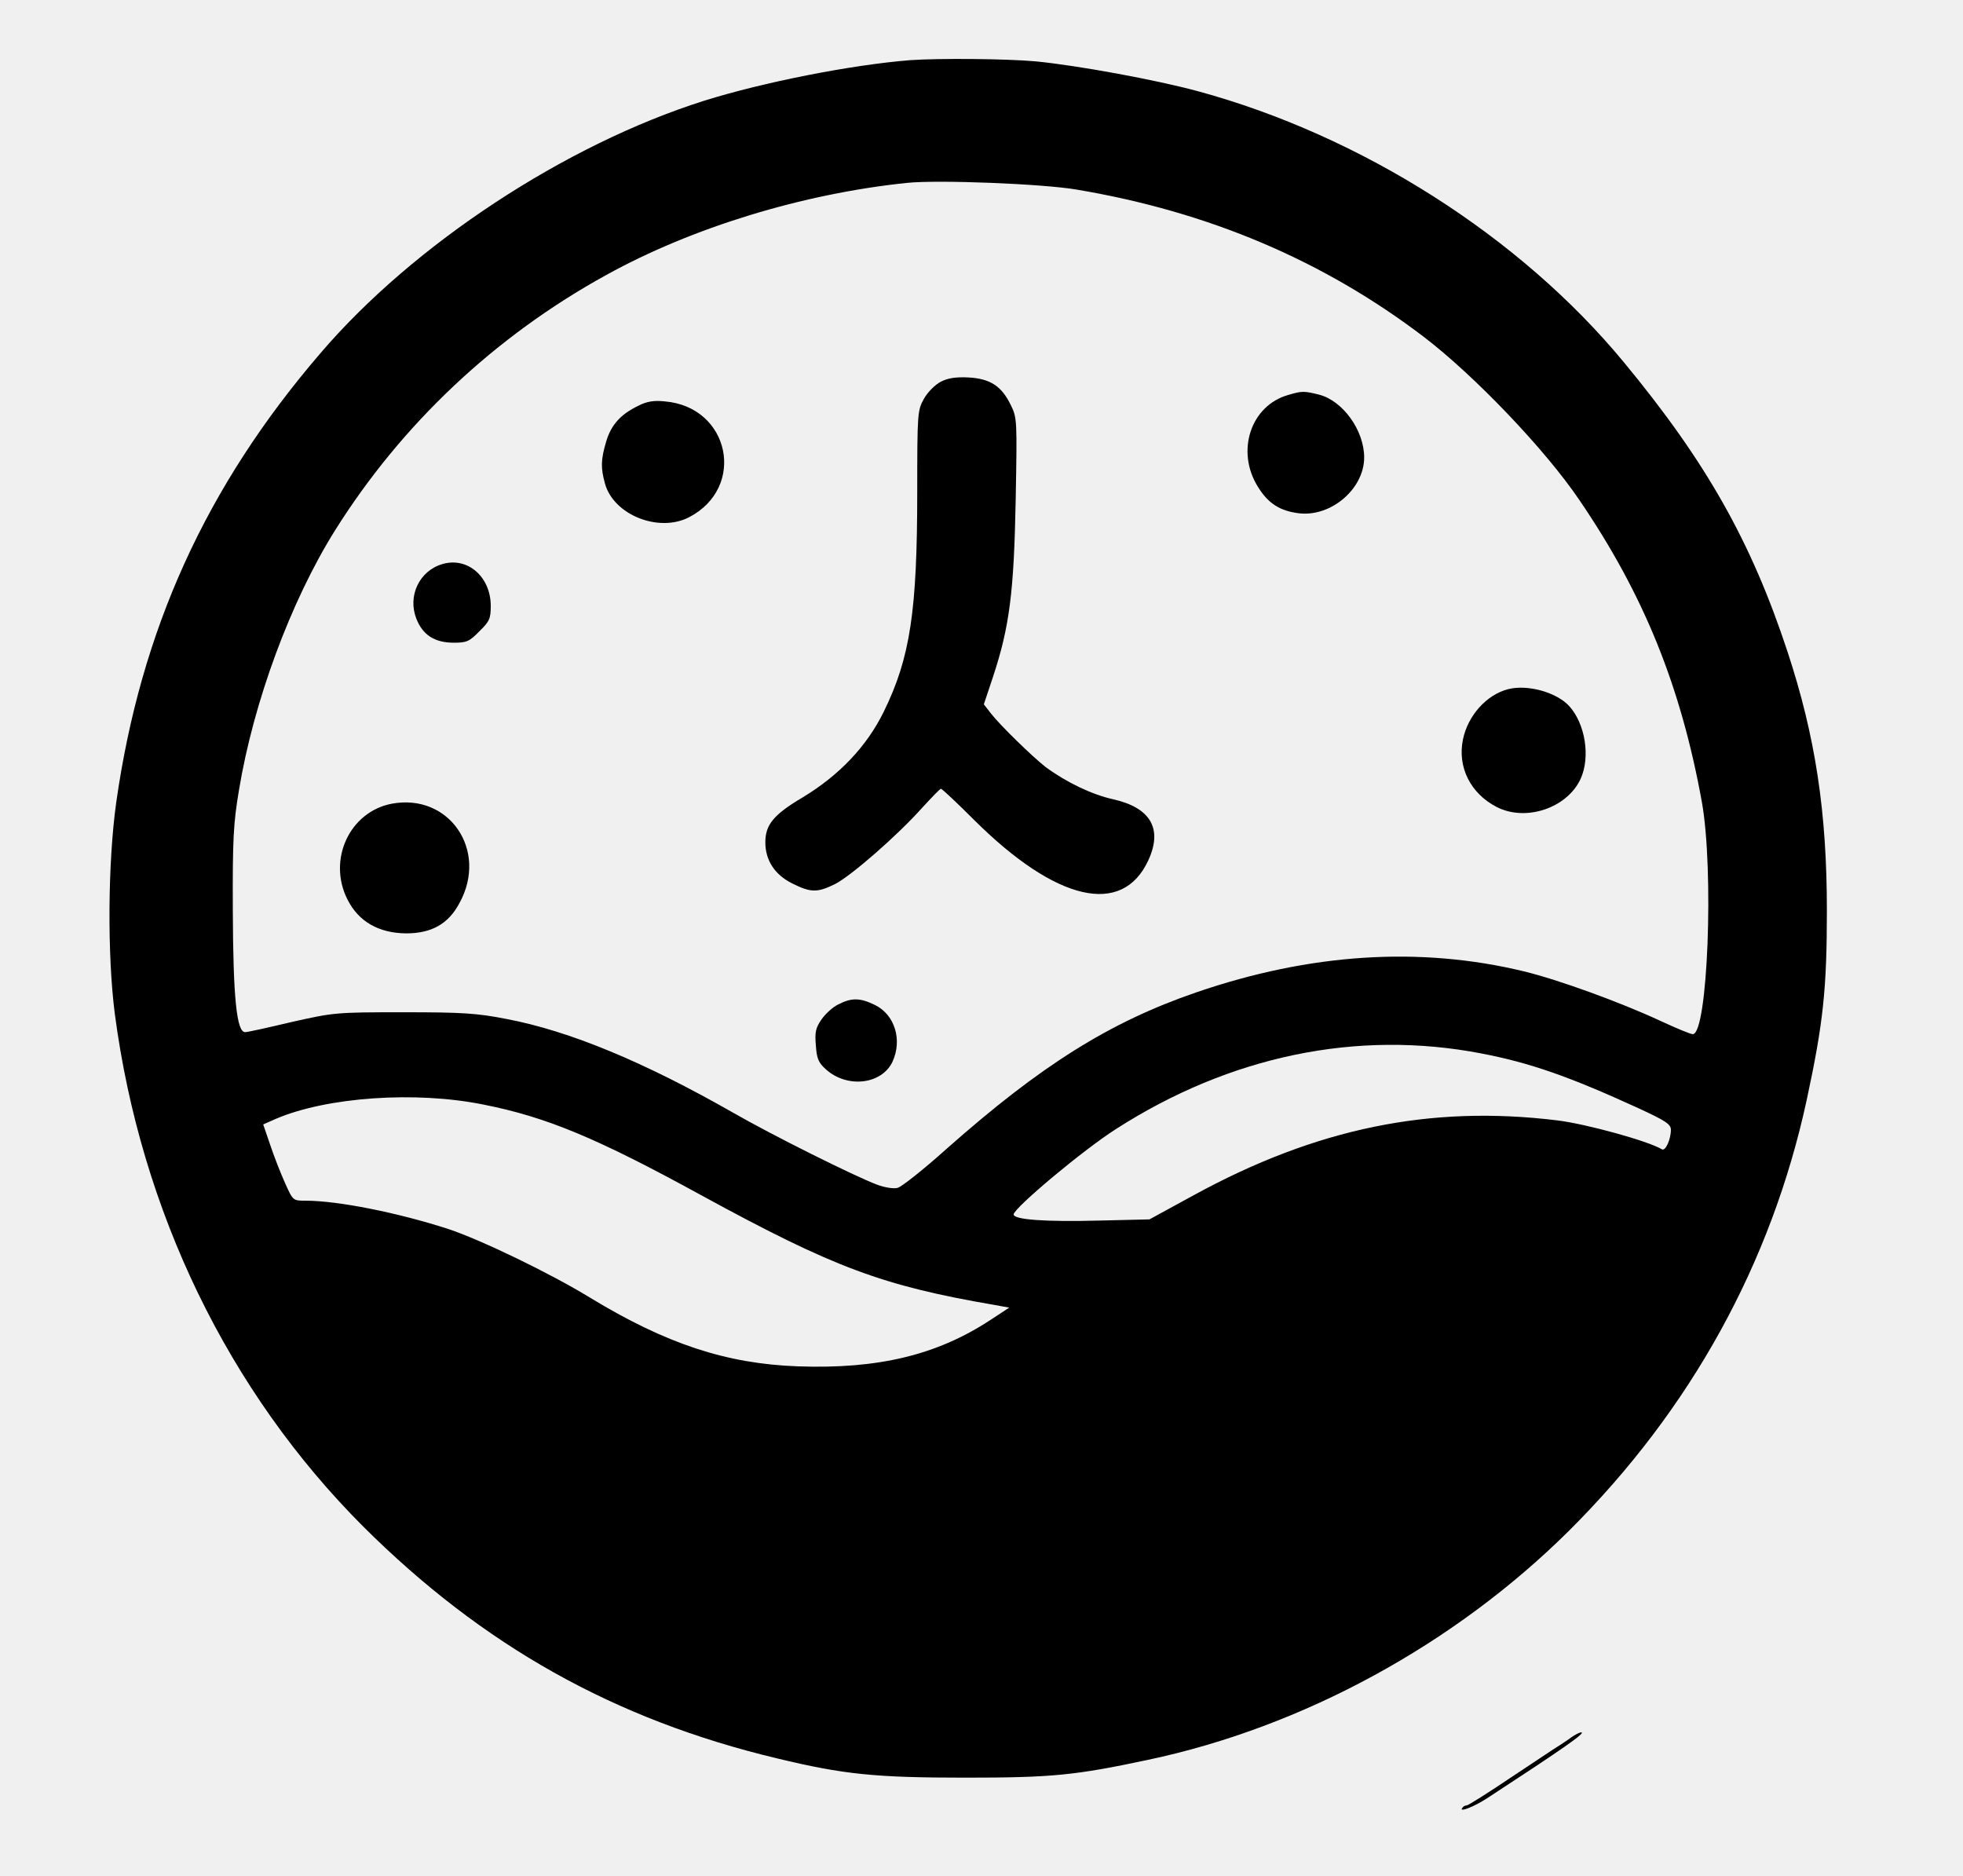
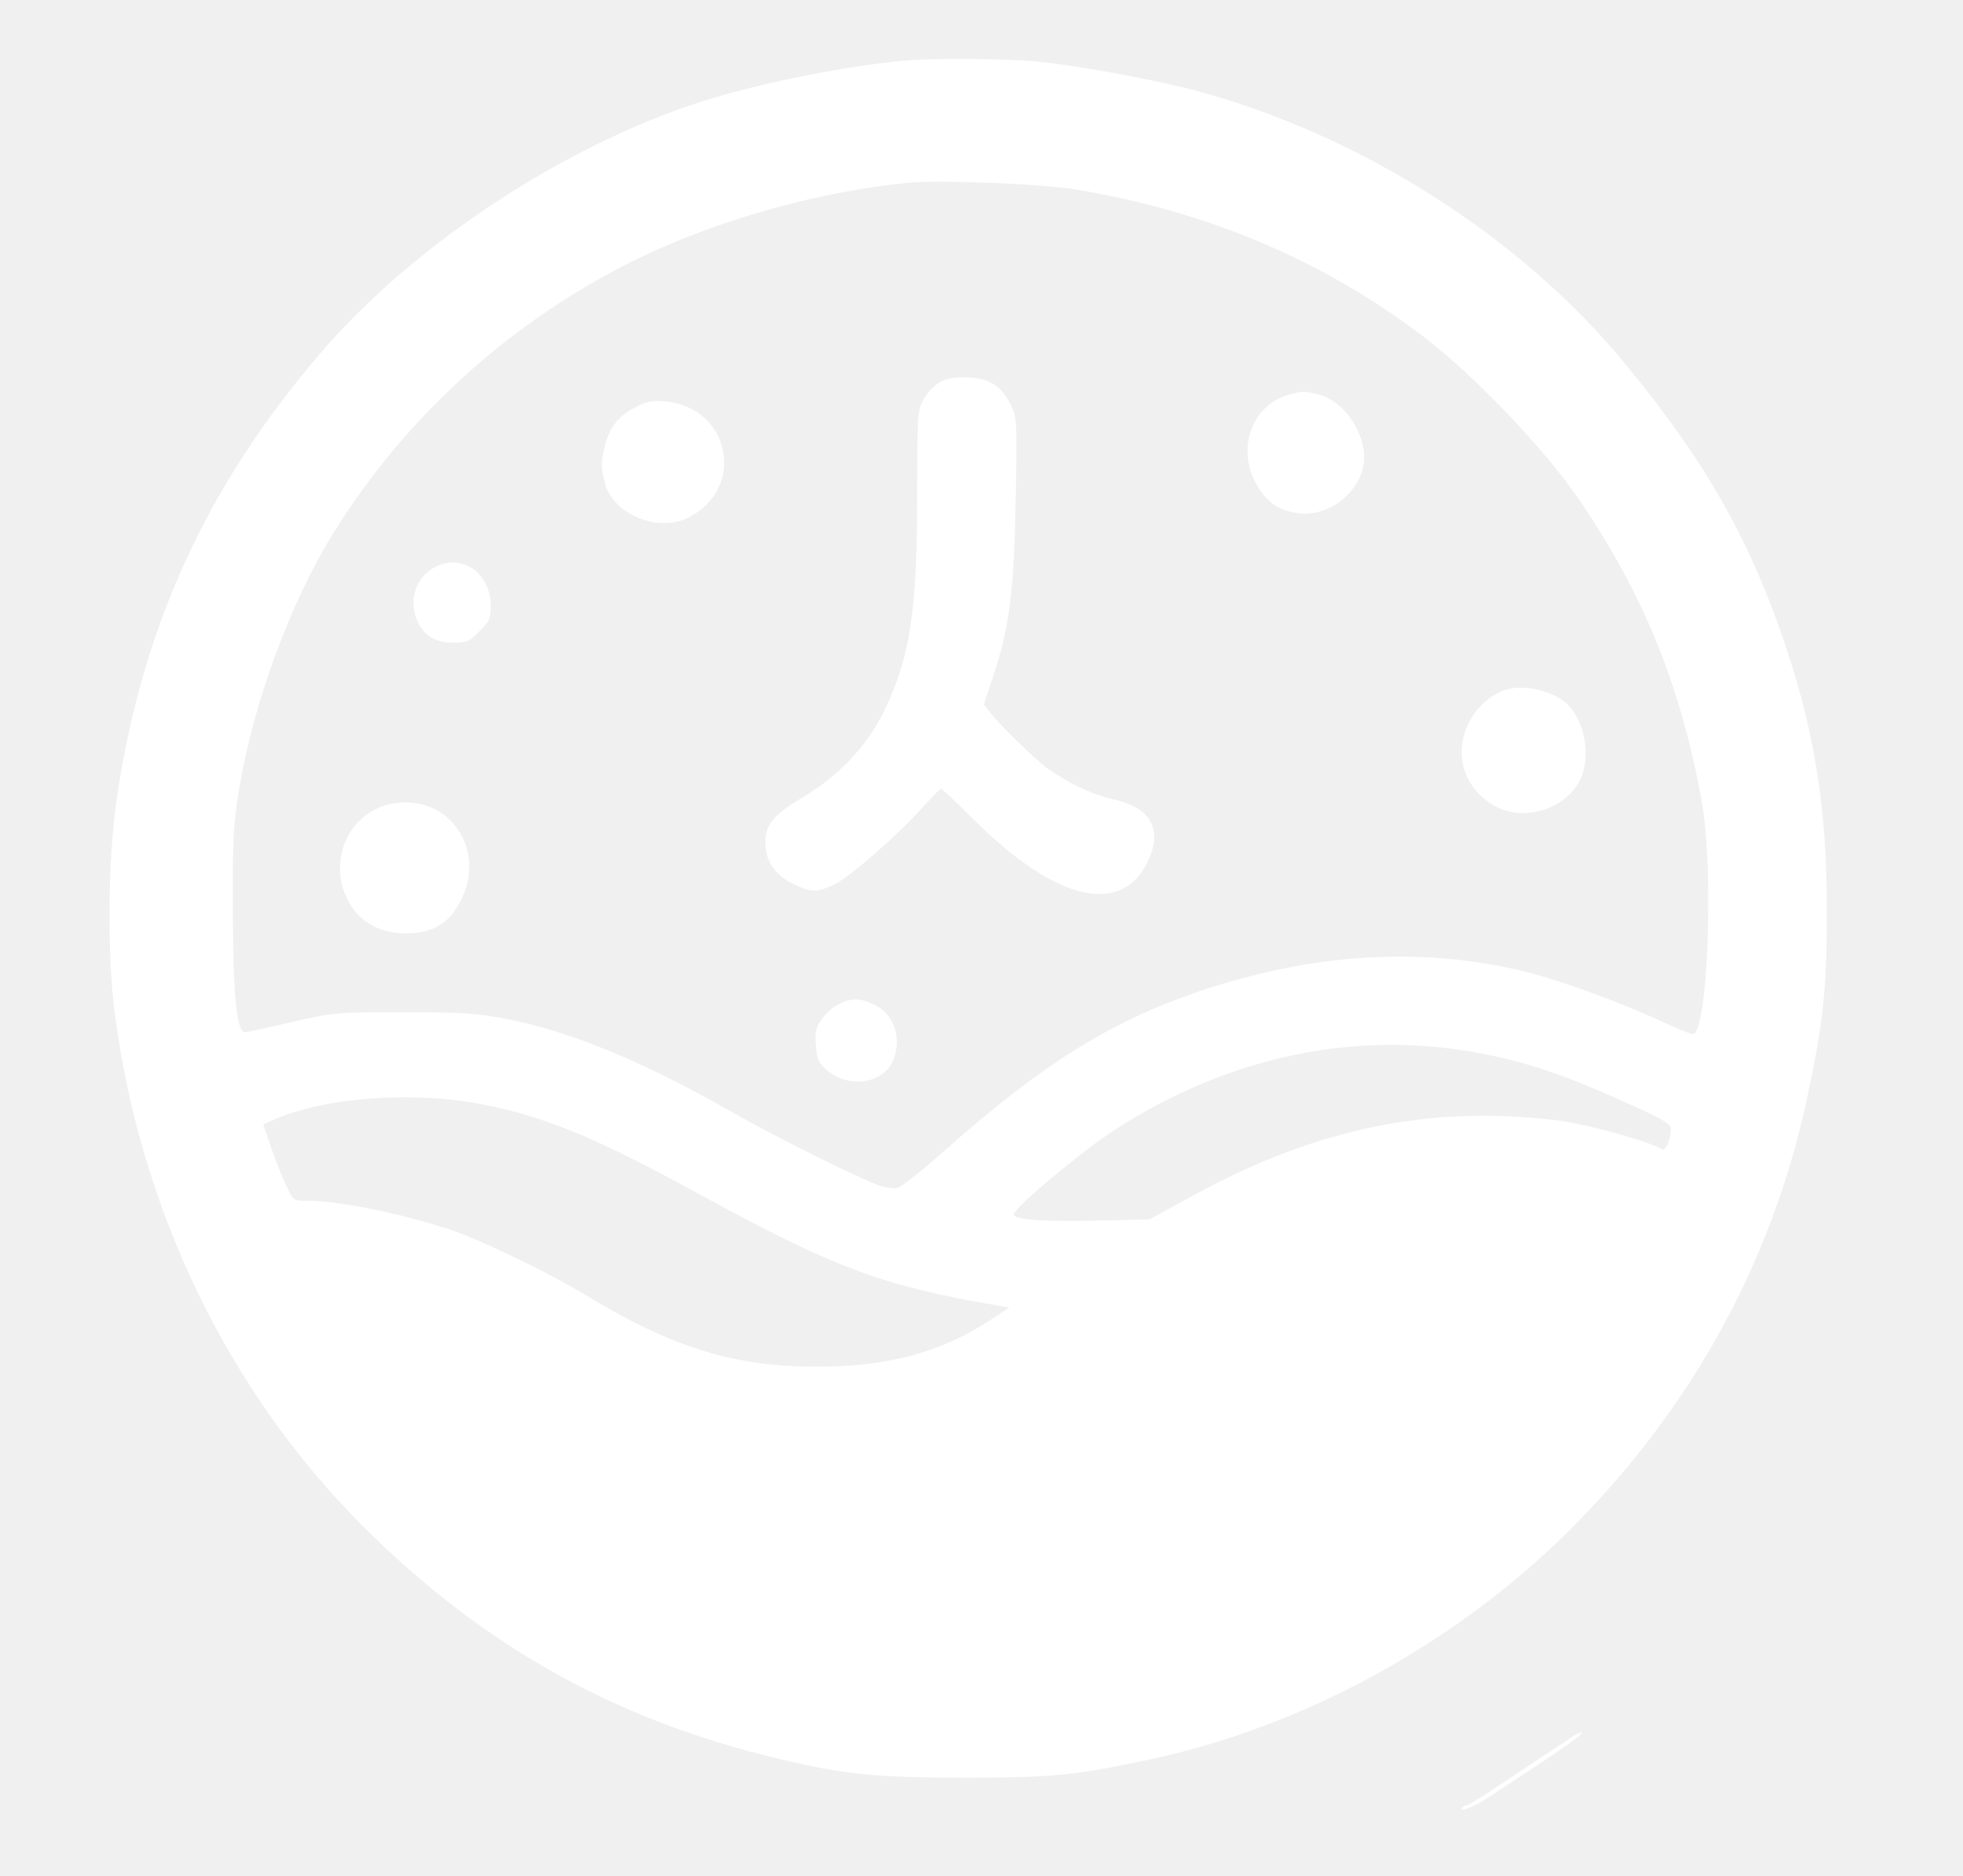
<svg xmlns="http://www.w3.org/2000/svg" version="1.0" width="672pt" height="642pt" viewBox="0 0 672 642" preserveAspectRatio="xMidYMid meet">
-   <g transform="translate(0,642) scale(0.1,-0.1)" fill="#000000" stroke="none">
+   <g transform="translate(0,642) scale(0.1,-0.1)" fill="#FFFFFF" stroke="none">
    <path d="M3115 6214 c-200 -16 -501 -75 -705 -139 -474 -150 -994 -491 -1313 -864 -392 -456 -615 -947 -699 -1537 -29 -207 -31 -522 -5 -724 89 -676 389 -1294 851 -1756 409 -407 859 -660 1416 -793 228 -55 336 -66 645 -66 297 0 376 8 625 61 530 112 1049 395 1441 784 417 415 693 916 814 1475 57 265 69 381 69 650 0 334 -39 594 -135 885 -124 376 -278 649 -560 990 -355 430 -899 776 -1459 928 -144 39 -411 88 -555 102 -100 9 -331 11 -430 4z m571 -443 c452 -76 845 -243 1188 -504 173 -132 416 -386 533 -559 220 -323 347 -636 419 -1033 42 -235 20 -795 -31 -795 -8 0 -58 21 -112 46 -138 64 -347 140 -466 169 -356 86 -732 62 -1122 -72 -297 -102 -532 -250 -854 -535 -79 -71 -155 -131 -168 -134 -13 -4 -45 1 -71 11 -77 29 -358 169 -492 246 -305 174 -560 280 -776 321 -102 20 -152 23 -354 23 -231 0 -237 -1 -380 -33 -80 -19 -152 -35 -160 -35 -30 -3 -42 119 -43 418 -1 243 2 297 21 410 50 303 177 646 328 888 228 364 548 666 930 876 293 162 672 278 1029 315 105 11 464 -3 581 -23z m1385 -2957 c167 -32 301 -79 537 -187 93 -43 112 -55 112 -74 0 -34 -19 -75 -31 -67 -46 28 -259 87 -359 99 -434 53 -824 -27 -1243 -256 l-152 -83 -169 -4 c-188 -5 -296 3 -296 21 1 22 237 220 350 292 391 251 826 341 1251 259z m-3416 -175 c217 -43 389 -115 745 -310 454 -248 620 -310 1005 -376 l50 -9 -64 -42 c-184 -121 -386 -169 -661 -159 -244 9 -450 77 -710 235 -139 85 -374 198 -485 235 -173 56 -378 97 -489 97 -43 0 -43 0 -70 60 -15 33 -38 92 -51 131 l-24 70 43 19 c175 75 479 96 711 49z" />
    <path d="M3220 5113 c-19 -10 -45 -36 -57 -58 -22 -39 -23 -48 -23 -318 0 -409 -24 -569 -115 -754 -58 -118 -152 -217 -278 -293 -98 -58 -127 -93 -127 -153 0 -62 32 -111 92 -141 64 -32 86 -32 147 -2 56 29 213 166 297 260 33 36 62 66 65 66 4 0 56 -49 115 -108 280 -278 506 -330 595 -137 50 108 8 180 -120 209 -73 16 -160 58 -231 110 -45 35 -156 143 -187 183 l-25 32 31 93 c57 172 72 291 78 605 5 275 5 283 -17 327 -31 64 -70 90 -145 94 -43 2 -70 -2 -95 -15z" />
    <path d="M4410 5068 c-128 -36 -180 -192 -104 -314 35 -57 75 -83 141 -91 110 -13 223 84 223 191 0 93 -73 194 -154 215 -52 13 -59 13 -106 -1z" />
    <path d="M2185 5031 c-60 -29 -93 -65 -110 -123 -18 -61 -19 -89 -4 -143 29 -107 183 -169 287 -116 198 102 141 378 -82 397 -37 4 -62 0 -91 -15z" />
    <path d="M1514 4489 c-78 -23 -119 -108 -89 -186 22 -57 63 -83 129 -83 43 0 53 4 87 39 35 34 39 44 39 87 0 100 -80 169 -166 143z" />
    <path d="M5163 4061 c-74 -19 -138 -90 -155 -173 -19 -94 26 -184 115 -230 100 -52 242 -4 288 96 34 75 16 188 -39 249 -43 47 -142 75 -209 58z" />
    <path d="M1342 3669 c-145 -27 -222 -192 -152 -329 38 -75 107 -114 200 -115 87 0 145 32 183 104 99 180 -35 376 -231 340z" />
    <path d="M2870 2982 c-19 -9 -45 -33 -58 -52 -20 -29 -23 -44 -19 -89 3 -45 9 -59 35 -82 73 -65 190 -51 227 26 35 75 8 162 -60 195 -51 25 -80 25 -125 2z" />
    <path d="M5379 473 c-13 -10 -32 -22 -41 -28 -9 -5 -82 -54 -162 -107 -80 -54 -150 -98 -155 -98 -6 0 -13 -4 -16 -10 -9 -14 42 6 85 34 262 171 341 226 323 226 -6 0 -21 -8 -34 -17z" />
  </g>
</svg>
